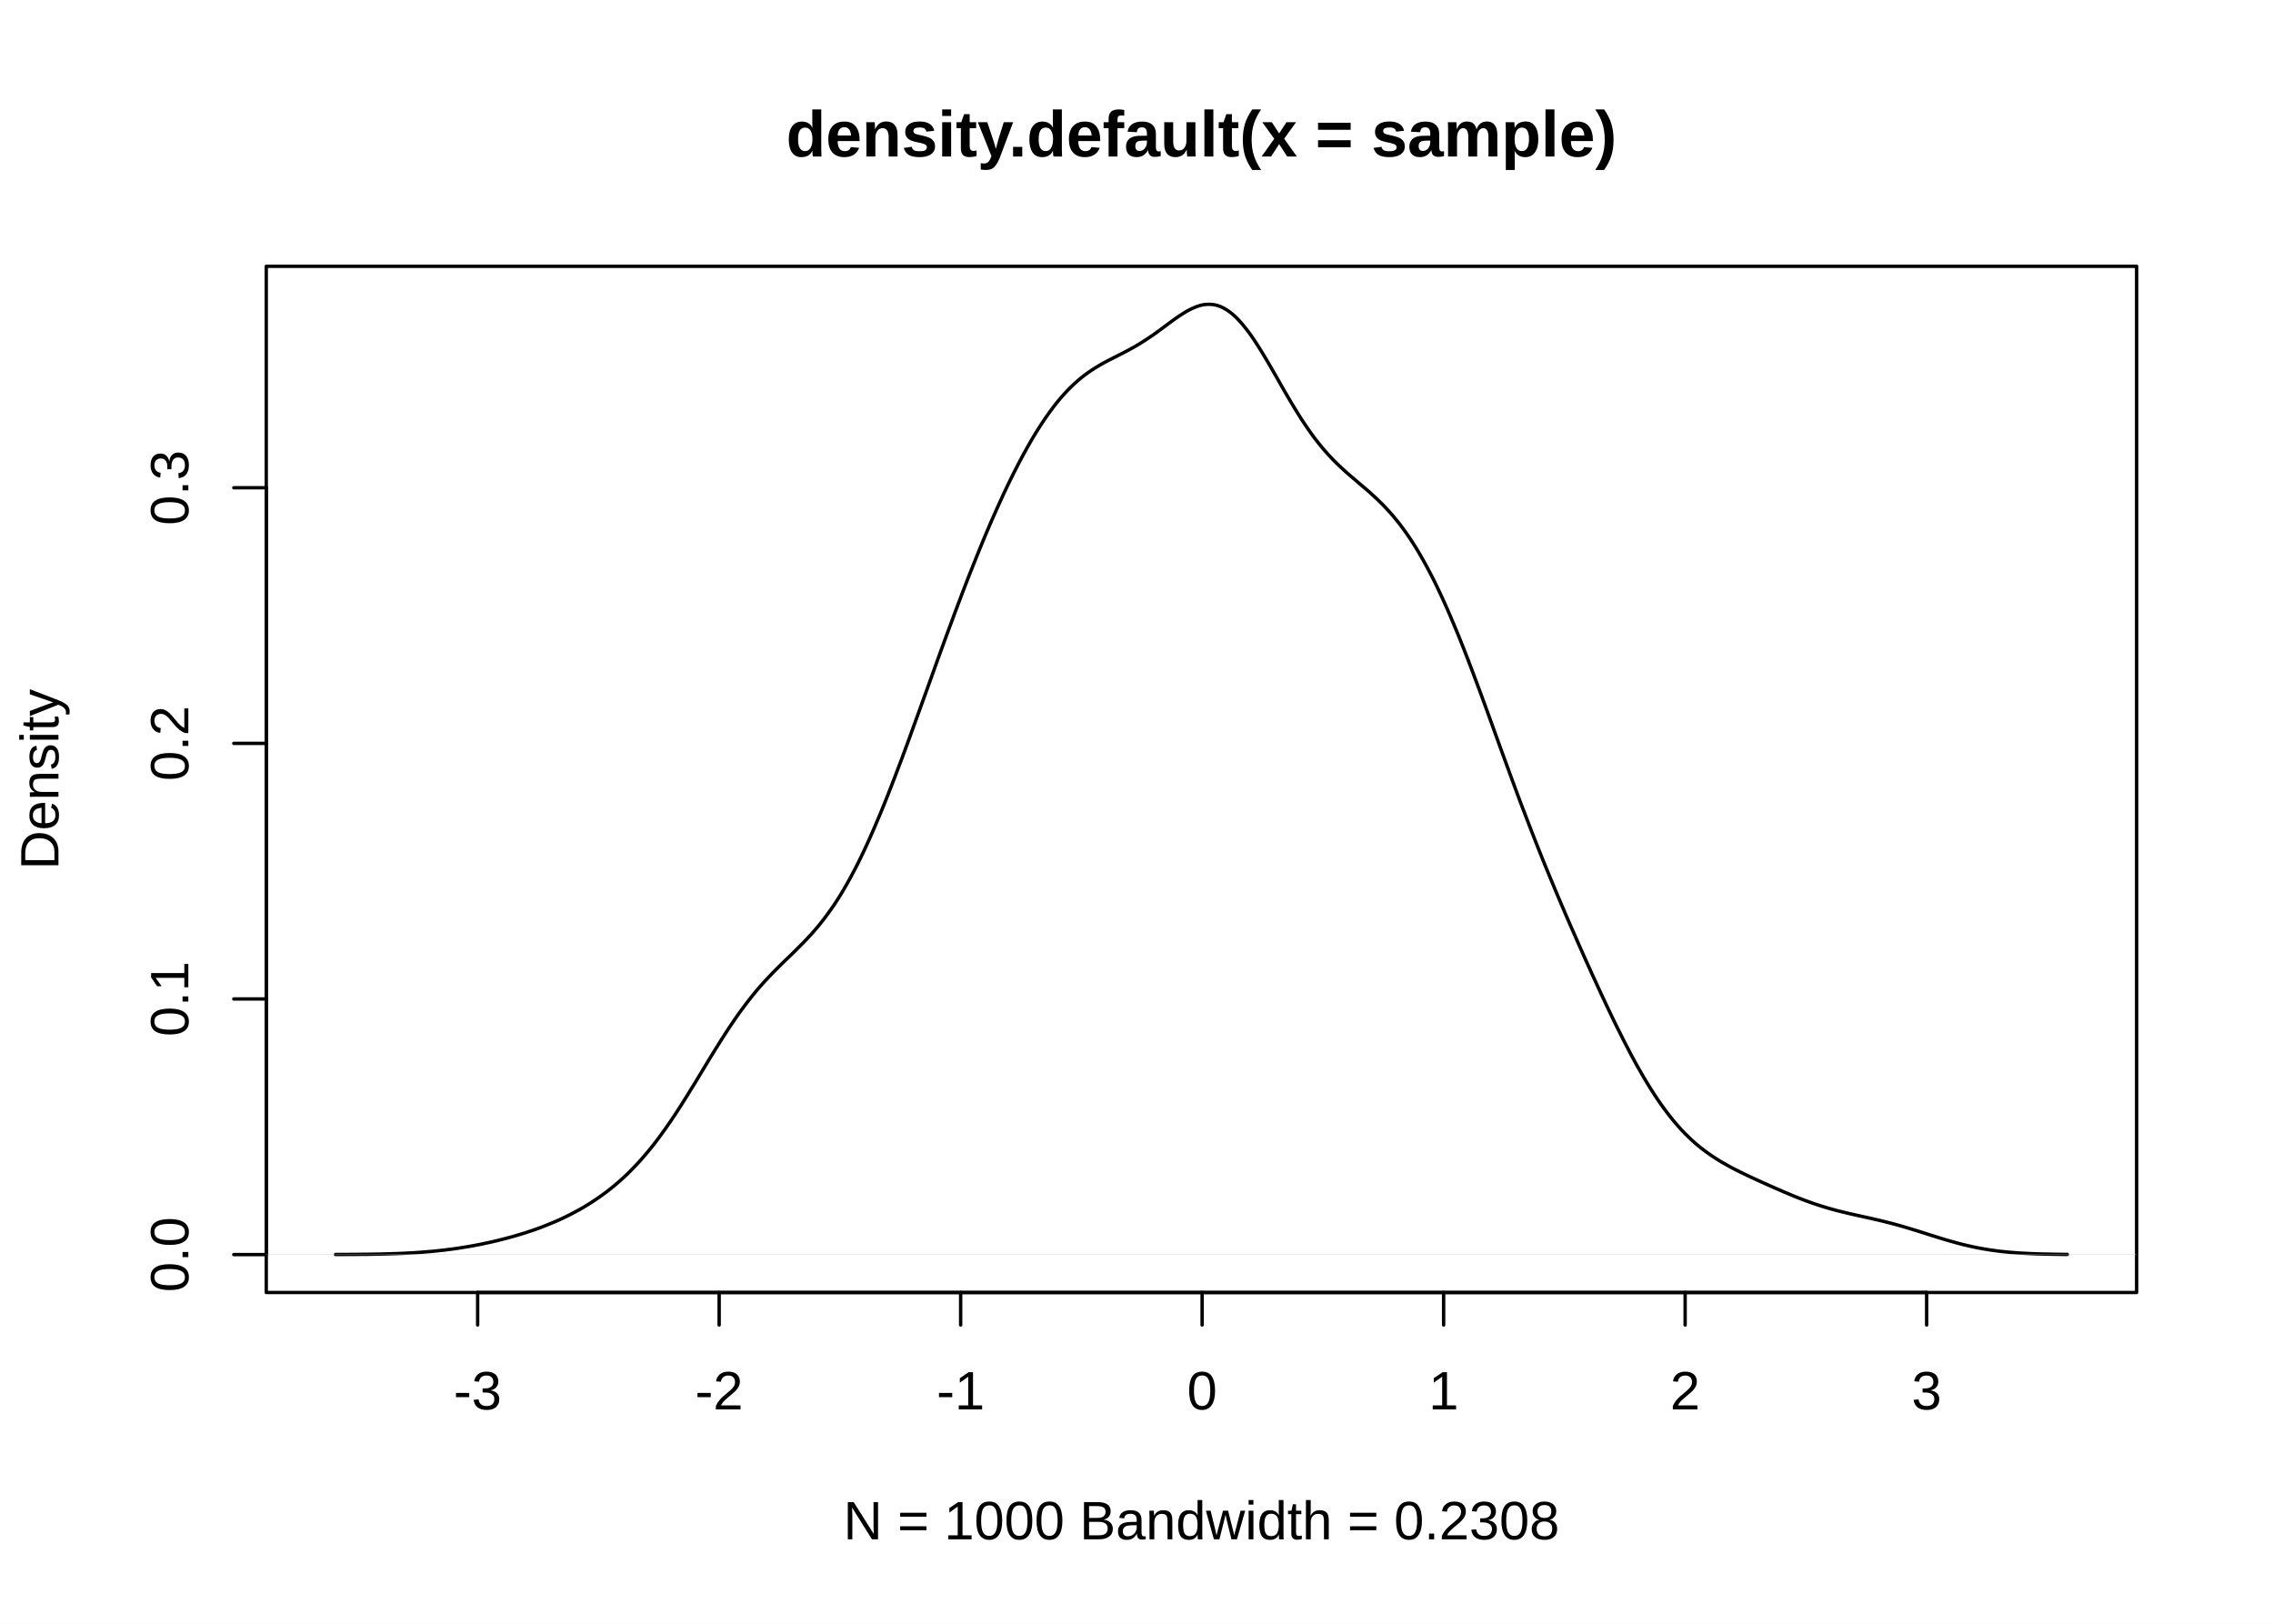
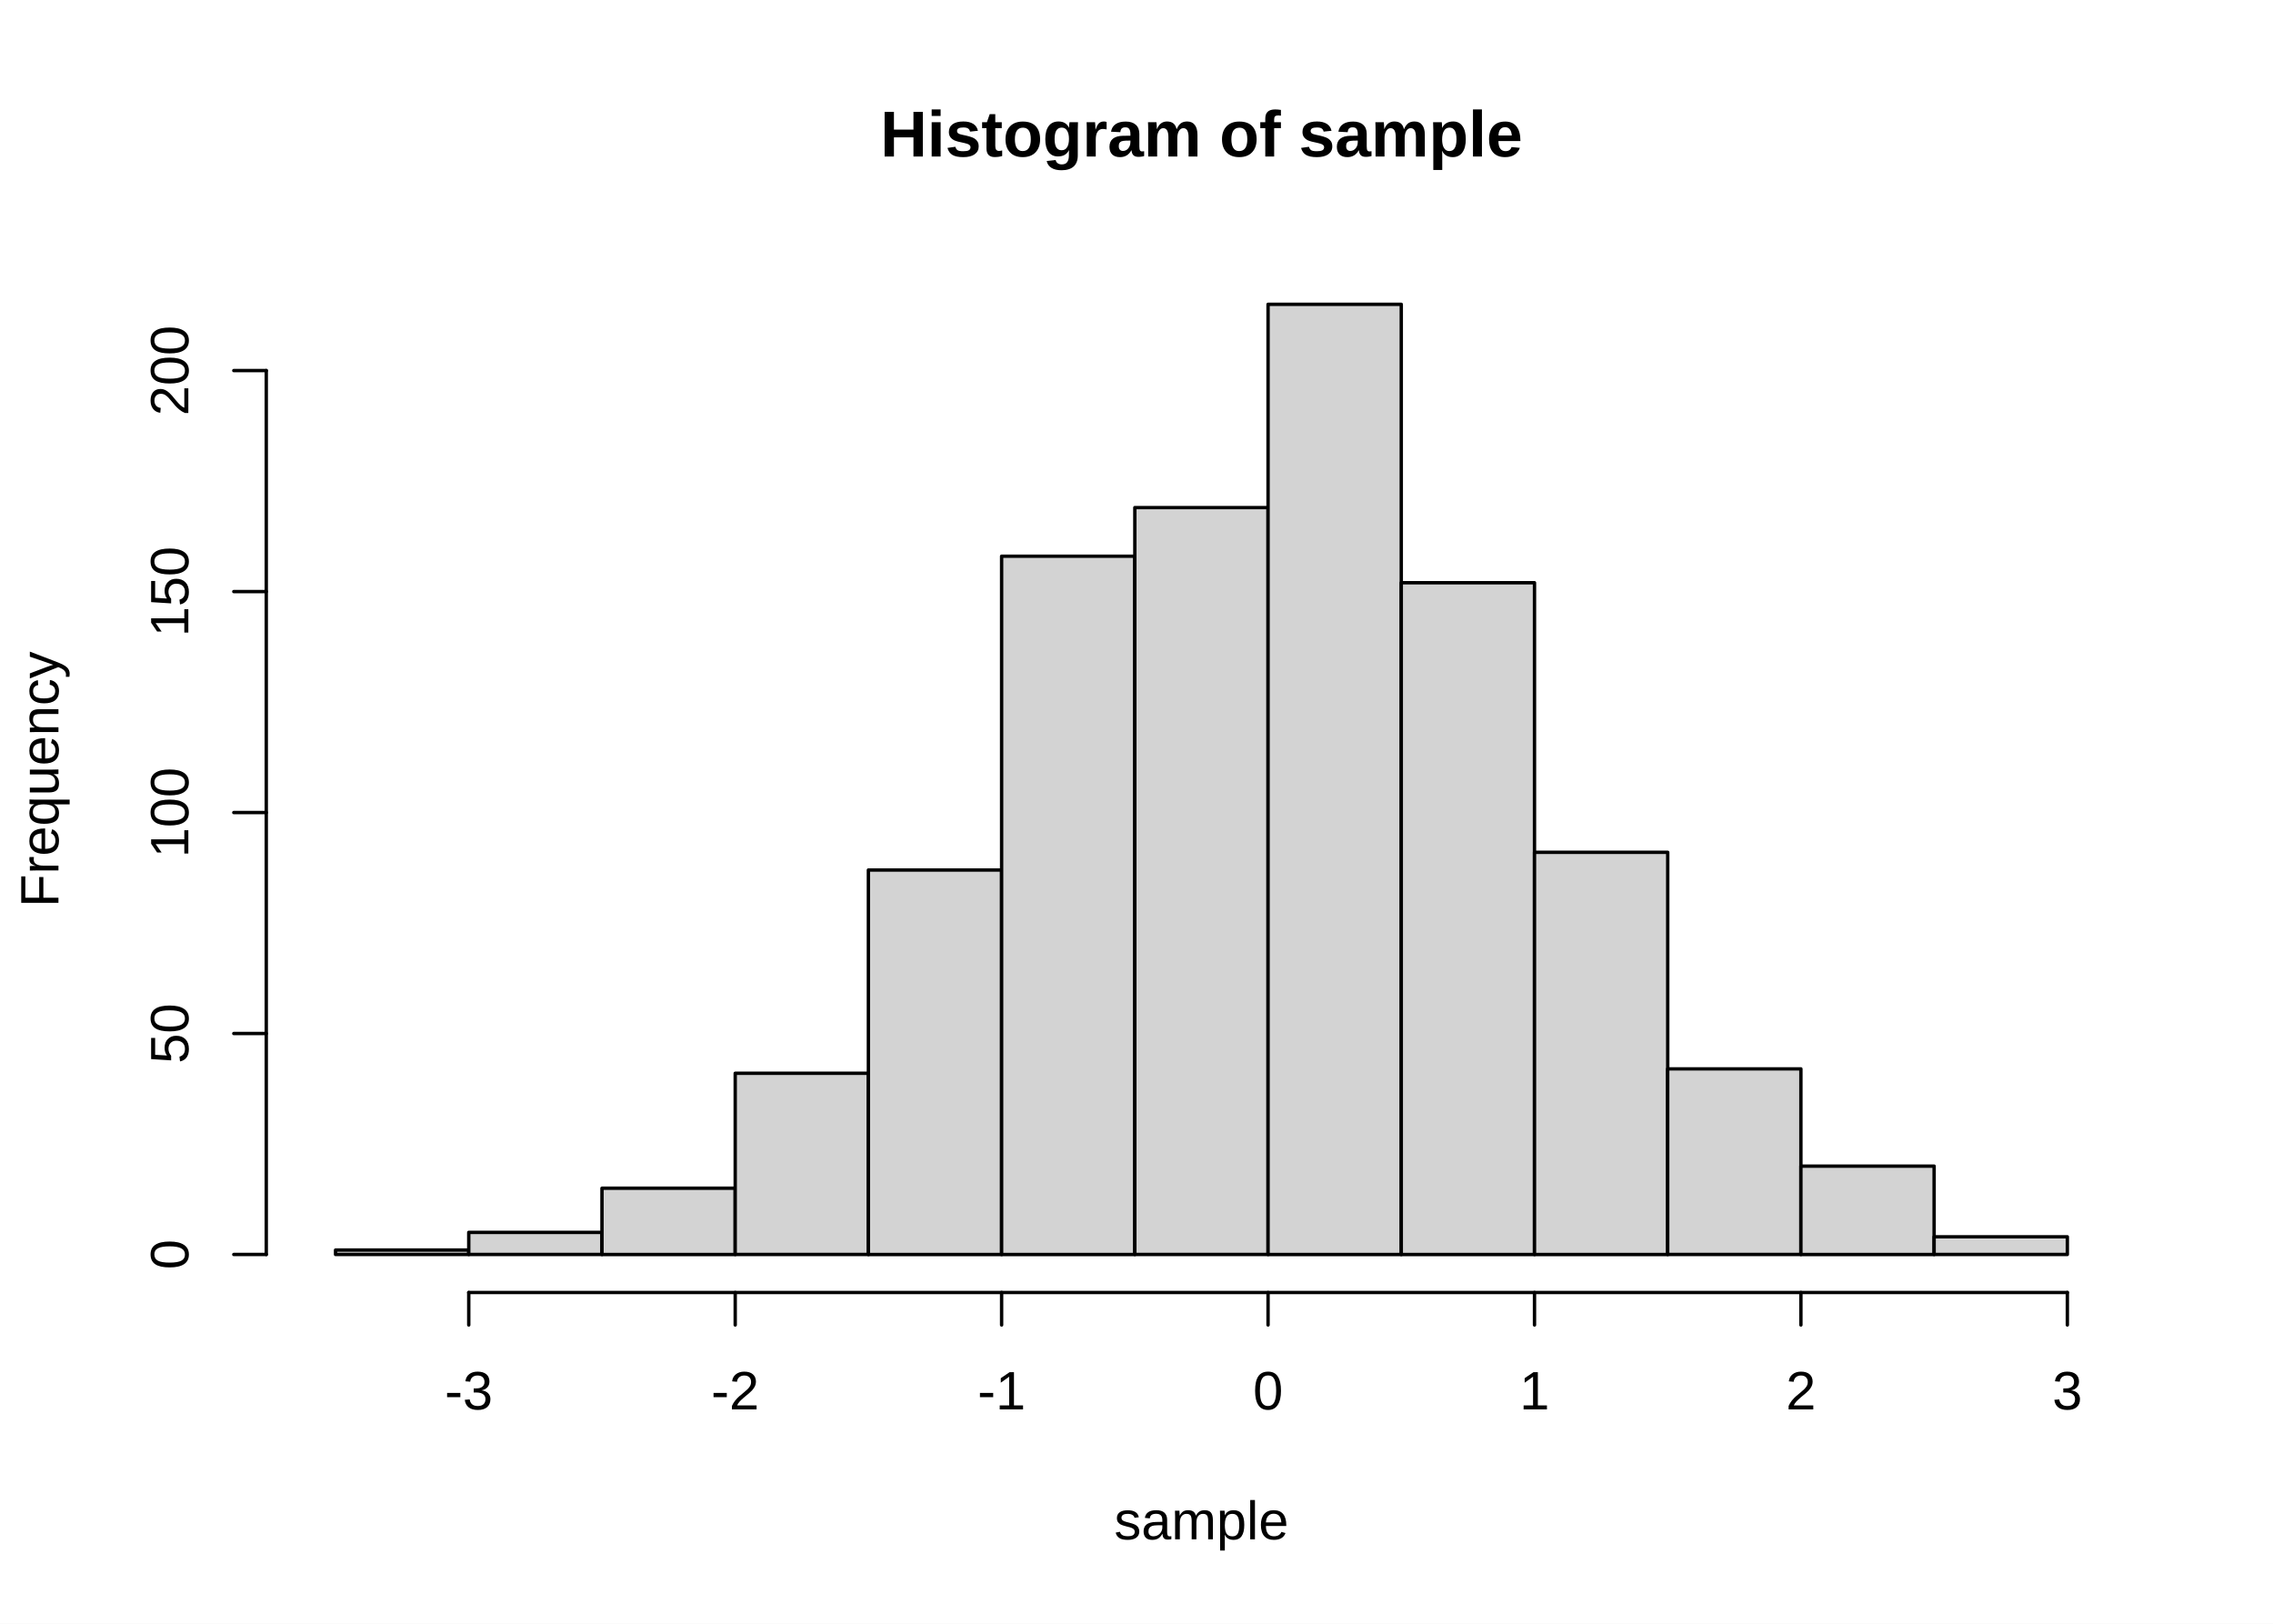
<svg xmlns="http://www.w3.org/2000/svg" class="svglite" width="504.00pt" height="360.00pt" viewBox="0 0 504.00 360.00">
  <defs>
    <style type="text/css">
    .svglite line, .svglite polyline, .svglite polygon, .svglite path, .svglite rect, .svglite circle {
      fill: none;
      stroke: #000000;
      stroke-linecap: round;
      stroke-linejoin: round;
      stroke-miterlimit: 10.00;
    }
    .svglite text {
      white-space: pre;
    }
  </style>
  </defs>
  <rect width="100%" height="100%" style="stroke: none; fill: #FFFFFF;" />
  <defs>
    <clipPath id="cpMC4wMHw1MDQuMDB8MC4wMHwzNjAuMDA=">
      <rect x="0.00" y="0.00" width="504.00" height="360.00" />
    </clipPath>
  </defs>
  <g clip-path="url(#cpMC4wMHw1MDQuMDB8MC4wMHwzNjAuMDA=)">
- </g>
+     <text x="266.40" y="34.70" text-anchor="middle" style="font-size: 14.40px; font-weight: bold; font-family: &quot;Arial&quot;;" textLength="142.36px" lengthAdjust="spacingAndGlyphs">Histogram of sample</text>
+     <text x="266.40" y="341.28" text-anchor="middle" style="font-size: 12.00px; font-family: &quot;Arial&quot;;" textLength="38.68px" lengthAdjust="spacingAndGlyphs">sample</text>
+     <text transform="translate(12.96,172.80) rotate(-90)" text-anchor="middle" style="font-size: 12.00px; font-family: &quot;Arial&quot;;" textLength="56.69px" lengthAdjust="spacingAndGlyphs">Frequency</text>
+     <line x1="103.94" y1="286.56" x2="458.40" y2="286.56" style="stroke-width: 0.75;" />
+     <line x1="103.94" y1="286.56" x2="103.94" y2="293.76" style="stroke-width: 0.75;" />
+     <line x1="163.02" y1="286.56" x2="163.02" y2="293.76" style="stroke-width: 0.75;" />
+     <line x1="222.09" y1="286.56" x2="222.09" y2="293.76" style="stroke-width: 0.75;" />
+     <line x1="281.17" y1="286.56" x2="281.17" y2="293.76" style="stroke-width: 0.75;" />
+     <line x1="340.25" y1="286.56" x2="340.25" y2="293.76" style="stroke-width: 0.75;" />
+     <line x1="399.32" y1="286.56" x2="399.32" y2="293.76" style="stroke-width: 0.75;" />
+     <line x1="458.40" y1="286.56" x2="458.40" y2="293.76" style="stroke-width: 0.75;" />
+     <text x="103.94" y="312.48" text-anchor="middle" style="font-size: 12.00px; font-family: &quot;Arial&quot;;" textLength="10.67px" lengthAdjust="spacingAndGlyphs">-3</text>
+     <text x="163.02" y="312.48" text-anchor="middle" style="font-size: 12.00px; font-family: &quot;Arial&quot;;" textLength="10.67px" lengthAdjust="spacingAndGlyphs">-2</text>
+     <text x="222.09" y="312.48" text-anchor="middle" style="font-size: 12.00px; font-family: &quot;Arial&quot;;" textLength="10.67px" lengthAdjust="spacingAndGlyphs">-1</text>
+     <text x="281.17" y="312.48" text-anchor="middle" style="font-size: 12.00px; font-family: &quot;Arial&quot;;" textLength="6.67px" lengthAdjust="spacingAndGlyphs">0</text>
+     <text x="340.25" y="312.48" text-anchor="middle" style="font-size: 12.00px; font-family: &quot;Arial&quot;;" textLength="6.67px" lengthAdjust="spacingAndGlyphs">1</text>
+     <text x="399.32" y="312.48" text-anchor="middle" style="font-size: 12.00px; font-family: &quot;Arial&quot;;" textLength="6.67px" lengthAdjust="spacingAndGlyphs">2</text>
+     <text x="458.40" y="312.48" text-anchor="middle" style="font-size: 12.00px; font-family: &quot;Arial&quot;;" textLength="6.67px" lengthAdjust="spacingAndGlyphs">3</text>
+     <line x1="59.04" y1="278.13" x2="59.04" y2="82.16" style="stroke-width: 0.75;" />
+     <line x1="59.04" y1="278.13" x2="51.84" y2="278.13" style="stroke-width: 0.75;" />
+     <line x1="59.04" y1="229.14" x2="51.84" y2="229.14" style="stroke-width: 0.75;" />
+     <line x1="59.04" y1="180.15" x2="51.84" y2="180.15" style="stroke-width: 0.75;" />
+     <line x1="59.04" y1="131.16" x2="51.84" y2="131.16" style="stroke-width: 0.75;" />
+     <line x1="59.04" y1="82.16" x2="51.84" y2="82.16" style="stroke-width: 0.75;" />
+     <text transform="translate(41.76,278.13) rotate(-90)" text-anchor="middle" style="font-size: 12.00px; font-family: &quot;Arial&quot;;" textLength="6.67px" lengthAdjust="spacingAndGlyphs">0</text>
+     <text transform="translate(41.76,229.14) rotate(-90)" text-anchor="middle" style="font-size: 12.00px; font-family: &quot;Arial&quot;;" textLength="13.35px" lengthAdjust="spacingAndGlyphs">50</text>
+     <text transform="translate(41.76,180.15) rotate(-90)" text-anchor="middle" style="font-size: 12.00px; font-family: &quot;Arial&quot;;" textLength="20.02px" lengthAdjust="spacingAndGlyphs">100</text>
+     <text transform="translate(41.76,131.16) rotate(-90)" text-anchor="middle" style="font-size: 12.00px; font-family: &quot;Arial&quot;;" textLength="20.02px" lengthAdjust="spacingAndGlyphs">150</text>
+     <text transform="translate(41.76,82.16) rotate(-90)" text-anchor="middle" style="font-size: 12.00px; font-family: &quot;Arial&quot;;" textLength="20.02px" lengthAdjust="spacingAndGlyphs">200</text>
+   </g>
  <defs>
    <clipPath id="cpNTkuMDR8NDczLjc2fDU5LjA0fDI4Ni41Ng==">
      <rect x="59.04" y="59.04" width="414.72" height="227.52" />
    </clipPath>
  </defs>
  <g clip-path="url(#cpNTkuMDR8NDczLjc2fDU5LjA0fDI4Ni41Ng==)">
-     <polyline points="74.40,278.13 75.15,278.13 75.90,278.13 76.65,278.12 77.41,278.12 78.16,278.11 78.91,278.11 79.66,278.10 80.41,278.09 81.16,278.09 81.91,278.08 82.67,278.06 83.42,278.05 84.17,278.04 84.92,278.02 85.67,278.00 86.42,277.98 87.17,277.95 87.93,277.93 88.68,277.90 89.43,277.87 90.18,277.83 90.93,277.79 91.68,277.75 92.44,277.70 93.19,277.65 93.94,277.59 94.69,277.53 95.44,277.47 96.19,277.40 96.94,277.32 97.70,277.24 98.45,277.16 99.20,277.06 99.95,276.97 100.70,276.87 101.45,276.76 102.20,276.64 102.96,276.52 103.71,276.40 104.46,276.27 105.21,276.13 105.96,275.99 106.71,275.84 107.46,275.68 108.22,275.52 108.97,275.36 109.72,275.18 110.47,275.00 111.22,274.81 111.97,274.62 112.72,274.42 113.48,274.22 114.23,274.00 114.98,273.78 115.73,273.55 116.48,273.32 117.23,273.07 117.99,272.82 118.74,272.56 119.49,272.29 120.24,272.01 120.99,271.71 121.74,271.41 122.49,271.10 123.25,270.78 124.00,270.45 124.75,270.10 125.50,269.74 126.25,269.37 127.00,268.98 127.75,268.58 128.51,268.17 129.26,267.74 130.01,267.29 130.76,266.83 131.51,266.34 132.26,265.84 133.01,265.32 133.77,264.78 134.52,264.22 135.27,263.64 136.02,263.03 136.77,262.40 137.52,261.75 138.27,261.07 139.03,260.36 139.78,259.62 140.53,258.85 141.28,258.06 142.03,257.24 142.78,256.38 143.54,255.49 144.29,254.58 145.04,253.63 145.79,252.65 146.54,251.64 147.29,250.60 148.04,249.53 148.80,248.44 149.55,247.31 150.30,246.17 151.05,245.00 151.80,243.81 152.55,242.61 153.30,241.39 154.06,240.16 154.81,238.92 155.56,237.68 156.31,236.44 157.06,235.20 157.81,233.97 158.56,232.75 159.32,231.54 160.07,230.34 160.82,229.17 161.57,228.02 162.32,226.90 163.07,225.80 163.82,224.73 164.58,223.69 165.33,222.68 166.08,221.71 166.83,220.76 167.58,219.84 168.33,218.96 169.08,218.11 169.84,217.28 170.59,216.48 171.34,215.70 172.09,214.94 172.84,214.19 173.59,213.45 174.35,212.72 175.10,212.00 175.85,211.27 176.60,210.53 177.35,209.78 178.10,209.02 178.85,208.24 179.61,207.43 180.36,206.59 181.11,205.72 181.86,204.81 182.61,203.86 183.36,202.86 184.11,201.82 184.87,200.74 185.62,199.60 186.37,198.40 187.12,197.15 187.87,195.85 188.62,194.49 189.37,193.08 190.13,191.61 190.88,190.09 191.63,188.51 192.38,186.89 193.13,185.22 193.88,183.50 194.63,181.73 195.39,179.93 196.14,178.08 196.89,176.20 197.64,174.28 198.39,172.33 199.14,170.36 199.90,168.36 200.65,166.34 201.40,164.30 202.15,162.24 202.90,160.17 203.65,158.10 204.40,156.01 205.16,153.92 205.91,151.84 206.66,149.75 207.41,147.66 208.16,145.58 208.91,143.52 209.66,141.46 210.42,139.41 211.17,137.38 211.92,135.36 212.67,133.37 213.42,131.39 214.17,129.43 214.92,127.50 215.68,125.59 216.43,123.71 217.18,121.85 217.93,120.02 218.68,118.22 219.43,116.46 220.18,114.73 220.94,113.03 221.69,111.36 222.44,109.72 223.19,108.13 223.94,106.57 224.69,105.05 225.45,103.56 226.20,102.11 226.95,100.71 227.70,99.35 228.45,98.03 229.20,96.75 229.95,95.52 230.71,94.34 231.46,93.20 232.21,92.11 232.96,91.06 233.71,90.06 234.46,89.11 235.21,88.21 235.97,87.36 236.72,86.55 237.47,85.79 238.22,85.08 238.97,84.41 239.72,83.78 240.47,83.19 241.23,82.64 241.98,82.12 242.73,81.64 243.48,81.18 244.23,80.74 244.98,80.33 245.73,79.93 246.49,79.54 247.24,79.16 247.99,78.78 248.74,78.40 249.49,78.01 250.24,77.61 250.99,77.20 251.75,76.78 252.50,76.33 253.25,75.87 254.00,75.39 254.75,74.89 255.50,74.38 256.26,73.85 257.01,73.30 257.76,72.75 258.51,72.19 259.26,71.63 260.01,71.08 260.76,70.55 261.52,70.03 262.27,69.54 263.02,69.08 263.77,68.67 264.52,68.31 265.27,68.00 266.02,67.75 266.78,67.57 267.53,67.48 268.28,67.47 269.03,67.53 269.78,67.68 270.53,67.93 271.28,68.28 272.04,68.72 272.79,69.25 273.54,69.86 274.29,70.57 275.04,71.38 275.79,72.26 276.54,73.21 277.30,74.22 278.05,75.32 278.80,76.47 279.55,77.66 280.30,78.89 281.05,80.15 281.81,81.45 282.56,82.76 283.31,84.07 284.06,85.39 284.81,86.70 285.56,87.99 286.31,89.26 287.07,90.51 287.82,91.73 288.57,92.92 289.32,94.06 290.07,95.16 290.82,96.22 291.57,97.24 292.33,98.21 293.08,99.13 293.83,100.01 294.58,100.85 295.33,101.66 296.08,102.42 296.83,103.15 297.59,103.86 298.34,104.54 299.09,105.21 299.84,105.85 300.59,106.49 301.34,107.13 302.09,107.77 302.85,108.41 303.60,109.06 304.35,109.74 305.10,110.43 305.85,111.15 306.60,111.89 307.35,112.68 308.11,113.50 308.86,114.36 309.61,115.26 310.36,116.20 311.11,117.20 311.86,118.25 312.62,119.35 313.37,120.50 314.12,121.70 314.87,122.97 315.62,124.28 316.37,125.65 317.12,127.07 317.88,128.54 318.63,130.08 319.38,131.66 320.13,133.29 320.88,134.97 321.63,136.70 322.38,138.48 323.14,140.30 323.89,142.15 324.64,144.04 325.39,145.97 326.14,147.93 326.89,149.92 327.64,151.93 328.40,153.96 329.15,156.01 329.90,158.07 330.65,160.14 331.40,162.22 332.15,164.29 332.90,166.37 333.66,168.44 334.41,170.50 335.16,172.54 335.91,174.58 336.66,176.60 337.41,178.60 338.17,180.58 338.92,182.54 339.67,184.48 340.42,186.40 341.17,188.30 341.92,190.17 342.67,192.03 343.43,193.87 344.18,195.68 344.93,197.48 345.68,199.26 346.43,201.03 347.18,202.78 347.93,204.52 348.69,206.24 349.44,207.95 350.19,209.66 350.94,211.35 351.69,213.03 352.44,214.69 353.19,216.35 353.95,217.99 354.70,219.63 355.45,221.24 356.20,222.84 356.95,224.42 357.70,225.99 358.45,227.53 359.21,229.04 359.96,230.54 360.71,232.00 361.46,233.44 362.21,234.85 362.96,236.21 363.72,237.55 364.47,238.85 365.22,240.11 365.97,241.33 366.72,242.50 367.47,243.64 368.22,244.73 368.98,245.79 369.73,246.79 370.48,247.75 371.23,248.67 371.98,249.54 372.73,250.38 373.48,251.17 374.24,251.92 374.99,252.64 375.74,253.32 376.49,253.96 377.24,254.57 377.99,255.14 378.74,255.69 379.50,256.22 380.25,256.71 381.00,257.19 381.75,257.64 382.50,258.07 383.25,258.49 384.00,258.90 384.76,259.29 385.51,259.67 386.26,260.04 387.01,260.40 387.76,260.76 388.51,261.11 389.26,261.46 390.02,261.80 390.77,262.15 391.52,262.48 392.27,262.82 393.02,263.15 393.77,263.49 394.53,263.81 395.28,264.14 396.03,264.46 396.78,264.77 397.53,265.09 398.28,265.39 399.03,265.69 399.79,265.98 400.54,266.26 401.29,266.53 402.04,266.80 402.79,267.05 403.54,267.30 404.29,267.53 405.05,267.76 405.80,267.98 406.55,268.19 407.30,268.39 408.05,268.58 408.80,268.76 409.55,268.94 410.31,269.12 411.06,269.29 411.81,269.46 412.56,269.62 413.31,269.79 414.06,269.96 414.81,270.12 415.57,270.30 416.32,270.47 417.07,270.65 417.82,270.83 418.57,271.02 419.32,271.21 420.08,271.41 420.83,271.62 421.58,271.83 422.33,272.05 423.08,272.27 423.83,272.50 424.58,272.73 425.34,272.96 426.09,273.20 426.84,273.44 427.59,273.68 428.34,273.92 429.09,274.15 429.84,274.39 430.60,274.62 431.35,274.85 432.10,275.07 432.85,275.28 433.60,275.49 434.35,275.69 435.10,275.89 435.86,276.07 436.61,276.24 437.36,276.41 438.11,276.57 438.86,276.72 439.61,276.85 440.36,276.98 441.12,277.10 441.87,277.21 442.62,277.31 443.37,277.41 444.12,277.49 444.87,277.57 445.63,277.64 446.38,277.70 447.13,277.76 447.88,277.81 448.63,277.85 449.38,277.89 450.13,277.93 450.89,277.96 451.64,277.99 452.39,278.01 453.14,278.03 453.89,278.05 454.64,278.06 455.39,278.08 456.15,278.09 456.90,278.10 457.65,278.11 458.40,278.11 " style="stroke-width: 0.75;" />
-   </g>
-   <g clip-path="url(#cpMC4wMHw1MDQuMDB8MC4wMHwzNjAuMDA=)">
-     <line x1="105.91" y1="286.56" x2="427.20" y2="286.56" style="stroke-width: 0.75;" />
-     <line x1="105.91" y1="286.56" x2="105.91" y2="293.76" style="stroke-width: 0.75;" />
-     <line x1="159.46" y1="286.56" x2="159.46" y2="293.76" style="stroke-width: 0.75;" />
-     <line x1="213.01" y1="286.56" x2="213.01" y2="293.76" style="stroke-width: 0.75;" />
-     <line x1="266.55" y1="286.56" x2="266.55" y2="293.76" style="stroke-width: 0.75;" />
-     <line x1="320.10" y1="286.56" x2="320.10" y2="293.76" style="stroke-width: 0.75;" />
-     <line x1="373.65" y1="286.56" x2="373.65" y2="293.76" style="stroke-width: 0.75;" />
-     <line x1="427.20" y1="286.56" x2="427.20" y2="293.76" style="stroke-width: 0.75;" />
-     <text x="105.91" y="312.48" text-anchor="middle" style="font-size: 12.00px; font-family: &quot;Arial&quot;;" textLength="10.67px" lengthAdjust="spacingAndGlyphs">-3</text>
-     <text x="159.46" y="312.48" text-anchor="middle" style="font-size: 12.00px; font-family: &quot;Arial&quot;;" textLength="10.67px" lengthAdjust="spacingAndGlyphs">-2</text>
-     <text x="213.01" y="312.48" text-anchor="middle" style="font-size: 12.00px; font-family: &quot;Arial&quot;;" textLength="10.67px" lengthAdjust="spacingAndGlyphs">-1</text>
-     <text x="266.55" y="312.48" text-anchor="middle" style="font-size: 12.00px; font-family: &quot;Arial&quot;;" textLength="6.67px" lengthAdjust="spacingAndGlyphs">0</text>
-     <text x="320.10" y="312.48" text-anchor="middle" style="font-size: 12.00px; font-family: &quot;Arial&quot;;" textLength="6.67px" lengthAdjust="spacingAndGlyphs">1</text>
-     <text x="373.65" y="312.48" text-anchor="middle" style="font-size: 12.00px; font-family: &quot;Arial&quot;;" textLength="6.67px" lengthAdjust="spacingAndGlyphs">2</text>
-     <text x="427.20" y="312.48" text-anchor="middle" style="font-size: 12.00px; font-family: &quot;Arial&quot;;" textLength="6.67px" lengthAdjust="spacingAndGlyphs">3</text>
-     <line x1="59.04" y1="278.15" x2="59.04" y2="108.14" style="stroke-width: 0.75;" />
-     <line x1="59.04" y1="278.15" x2="51.84" y2="278.15" style="stroke-width: 0.75;" />
-     <line x1="59.04" y1="221.48" x2="51.84" y2="221.48" style="stroke-width: 0.75;" />
-     <line x1="59.04" y1="164.81" x2="51.84" y2="164.81" style="stroke-width: 0.75;" />
-     <line x1="59.04" y1="108.14" x2="51.84" y2="108.14" style="stroke-width: 0.75;" />
-     <text transform="translate(41.76,278.15) rotate(-90)" text-anchor="middle" style="font-size: 12.00px; font-family: &quot;Arial&quot;;" textLength="16.68px" lengthAdjust="spacingAndGlyphs">0.0</text>
-     <text transform="translate(41.76,221.48) rotate(-90)" text-anchor="middle" style="font-size: 12.00px; font-family: &quot;Arial&quot;;" textLength="16.68px" lengthAdjust="spacingAndGlyphs">0.1</text>
-     <text transform="translate(41.76,164.81) rotate(-90)" text-anchor="middle" style="font-size: 12.00px; font-family: &quot;Arial&quot;;" textLength="16.68px" lengthAdjust="spacingAndGlyphs">0.2</text>
-     <text transform="translate(41.76,108.14) rotate(-90)" text-anchor="middle" style="font-size: 12.00px; font-family: &quot;Arial&quot;;" textLength="16.68px" lengthAdjust="spacingAndGlyphs">0.3</text>
-     <polygon points="59.04,286.56 473.76,286.56 473.76,59.04 59.04,59.04 " style="stroke-width: 0.75;" />
-     <text x="266.40" y="34.70" text-anchor="middle" style="font-size: 14.40px; font-weight: bold; font-family: &quot;Arial&quot;;" textLength="185.16px" lengthAdjust="spacingAndGlyphs">density.default(x = sample)</text>
-     <text x="266.40" y="341.28" text-anchor="middle" style="font-size: 12.00px; font-family: &quot;Arial&quot;;" textLength="165.46px" lengthAdjust="spacingAndGlyphs">N = 1000   Bandwidth = 0.2308</text>
-     <text transform="translate(12.96,172.80) rotate(-90)" text-anchor="middle" style="font-size: 12.00px; font-family: &quot;Arial&quot;;" textLength="40.01px" lengthAdjust="spacingAndGlyphs">Density</text>
-   </g>
-   <g clip-path="url(#cpNTkuMDR8NDczLjc2fDU5LjA0fDI4Ni41Ng==)">
-     <line x1="59.04" y1="278.15" x2="473.76" y2="278.15" style="stroke-width: 0.075; stroke: #BEBEBE;" />
+     <rect x="74.40" y="277.15" width="29.54" height="0.98" style="stroke-width: 0.75; fill: #D3D3D3;" />
+     <rect x="103.94" y="273.23" width="29.54" height="4.90" style="stroke-width: 0.75; fill: #D3D3D3;" />
+     <rect x="133.48" y="263.44" width="29.54" height="14.70" style="stroke-width: 0.75; fill: #D3D3D3;" />
+     <rect x="163.02" y="237.96" width="29.54" height="40.17" style="stroke-width: 0.75; fill: #D3D3D3;" />
+     <rect x="192.55" y="192.89" width="29.54" height="85.25" style="stroke-width: 0.75; fill: #D3D3D3;" />
+     <rect x="222.09" y="123.32" width="29.54" height="154.82" style="stroke-width: 0.75; fill: #D3D3D3;" />
+     <rect x="251.63" y="112.54" width="29.54" height="165.59" style="stroke-width: 0.75; fill: #D3D3D3;" />
+     <rect x="281.17" y="67.47" width="29.54" height="210.67" style="stroke-width: 0.75; fill: #D3D3D3;" />
+     <rect x="310.71" y="129.20" width="29.54" height="148.94" style="stroke-width: 0.75; fill: #D3D3D3;" />
+     <rect x="340.25" y="188.97" width="29.54" height="89.17" style="stroke-width: 0.75; fill: #D3D3D3;" />
+     <rect x="369.78" y="236.98" width="29.54" height="41.15" style="stroke-width: 0.75; fill: #D3D3D3;" />
+     <rect x="399.32" y="258.54" width="29.54" height="19.60" style="stroke-width: 0.75; fill: #D3D3D3;" />
+     <rect x="428.86" y="274.21" width="29.54" height="3.92" style="stroke-width: 0.75; fill: #D3D3D3;" />
  </g>
</svg>
